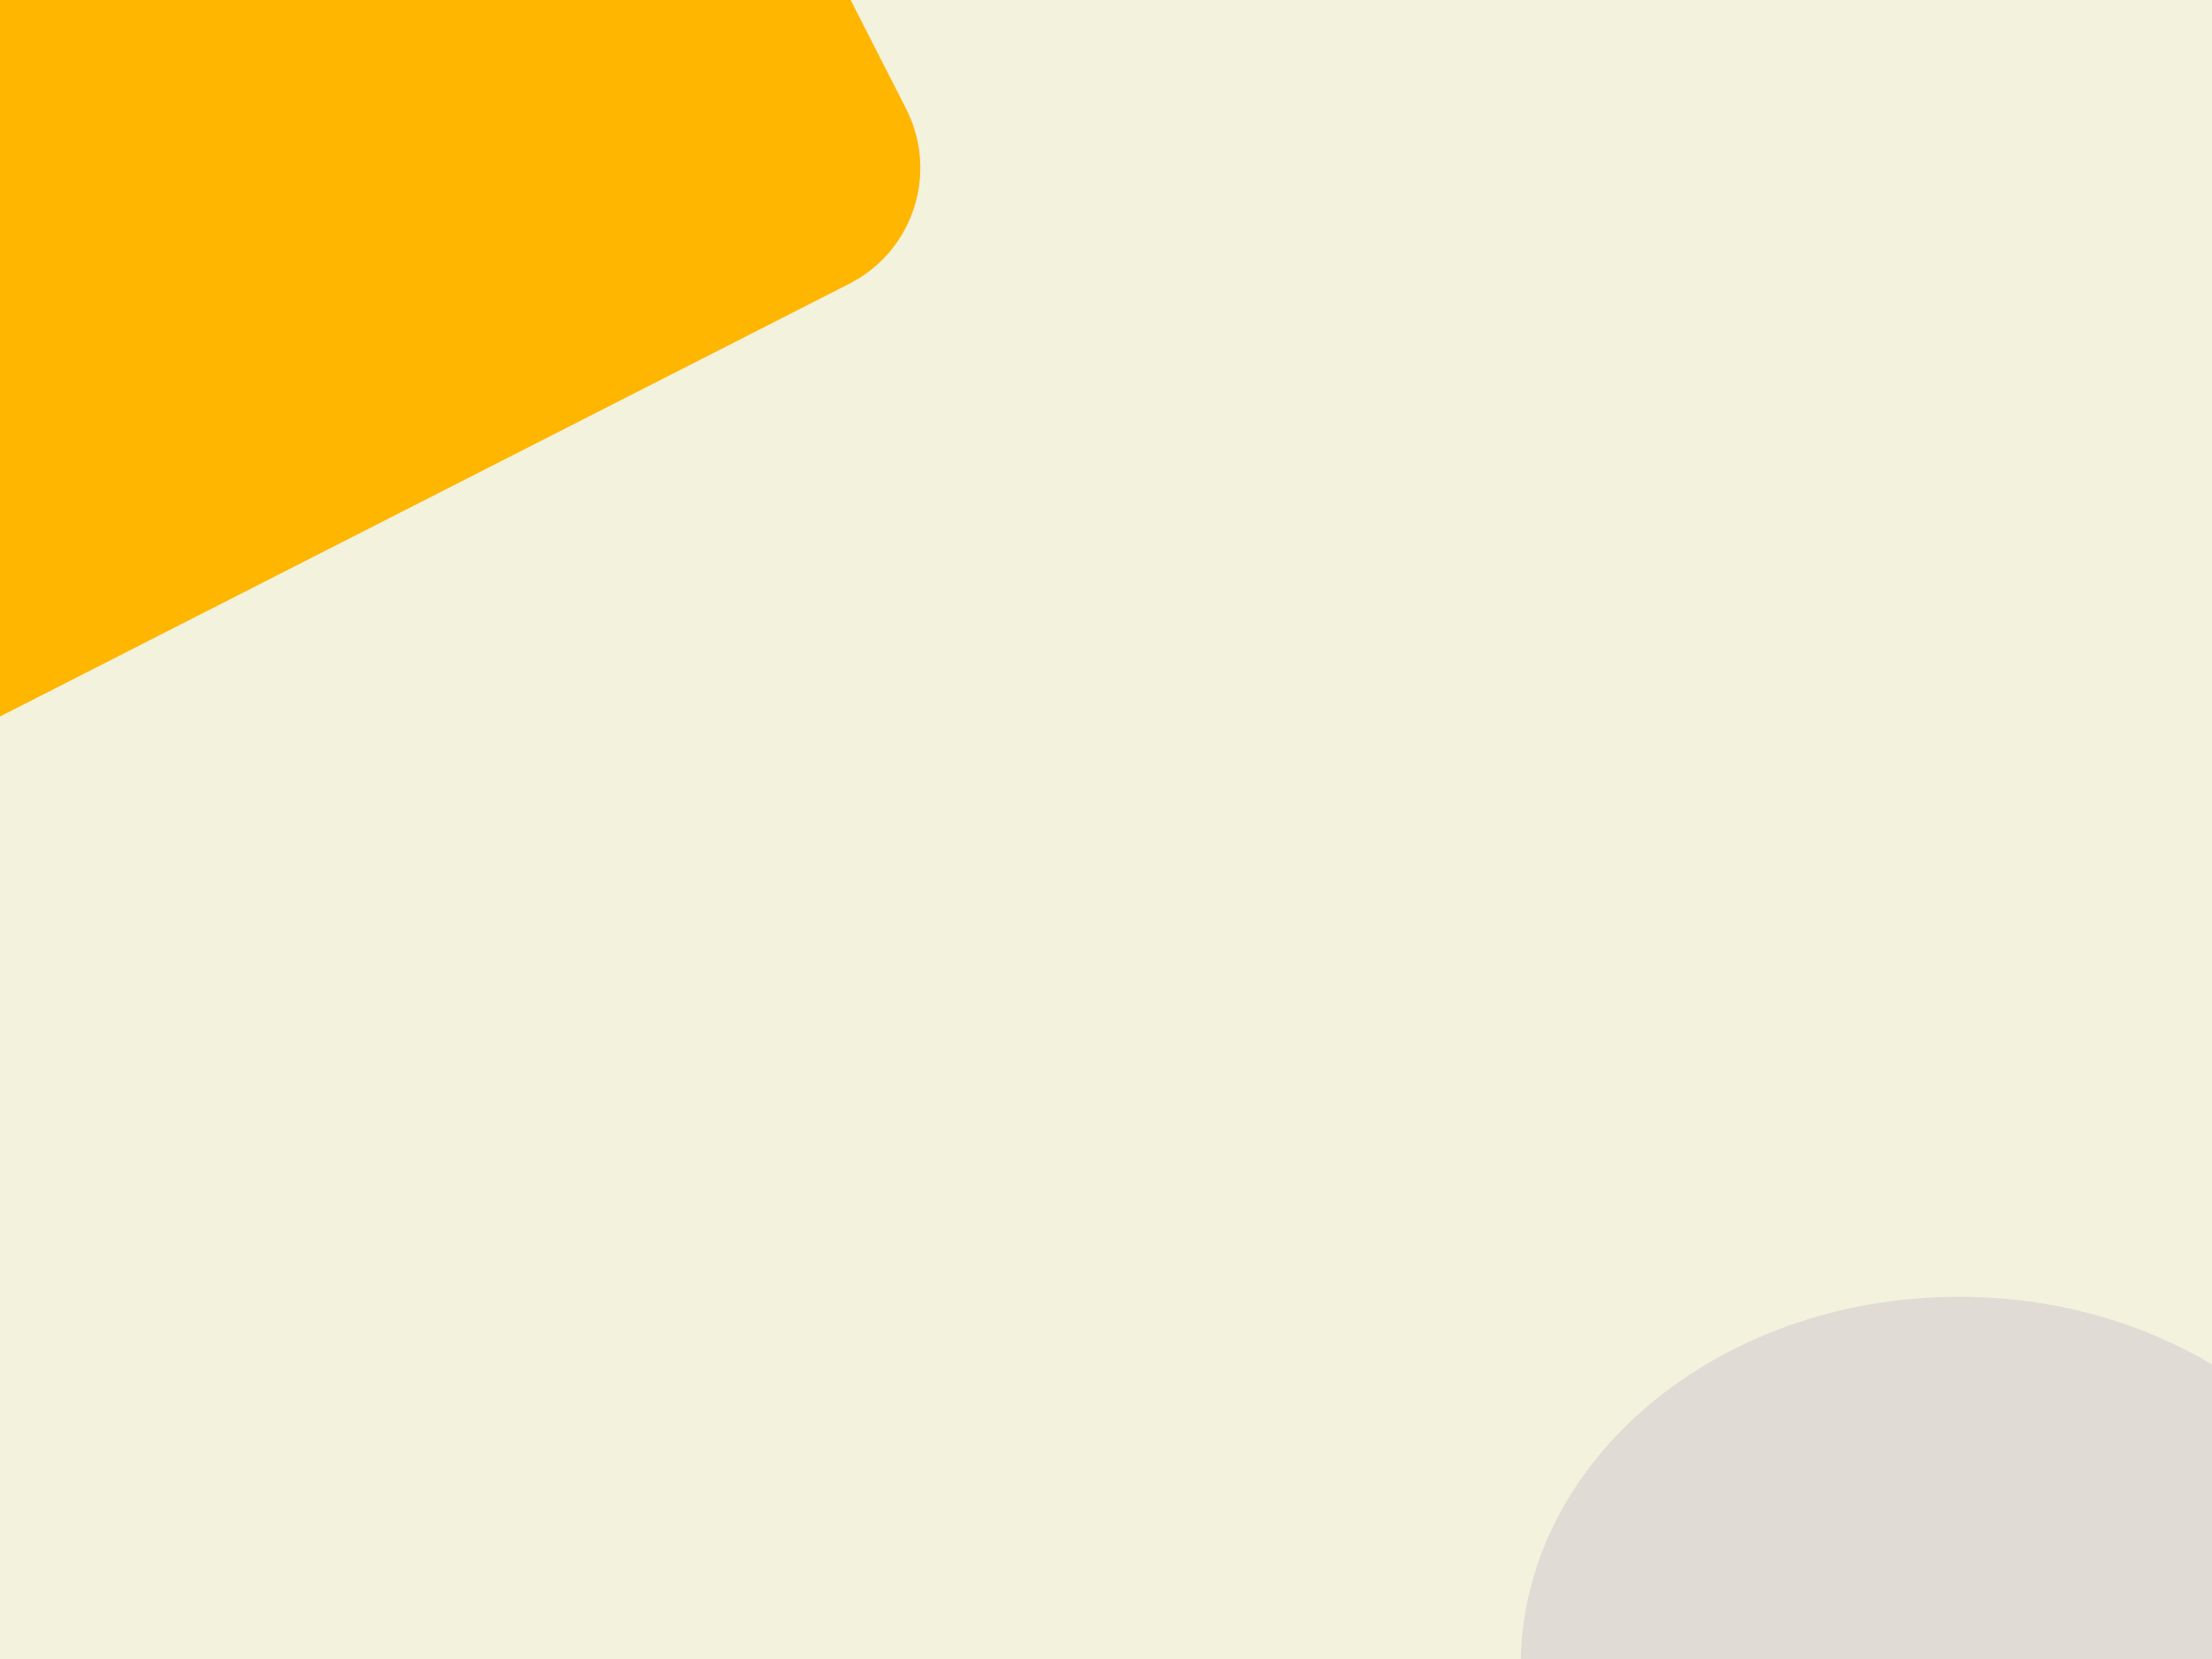
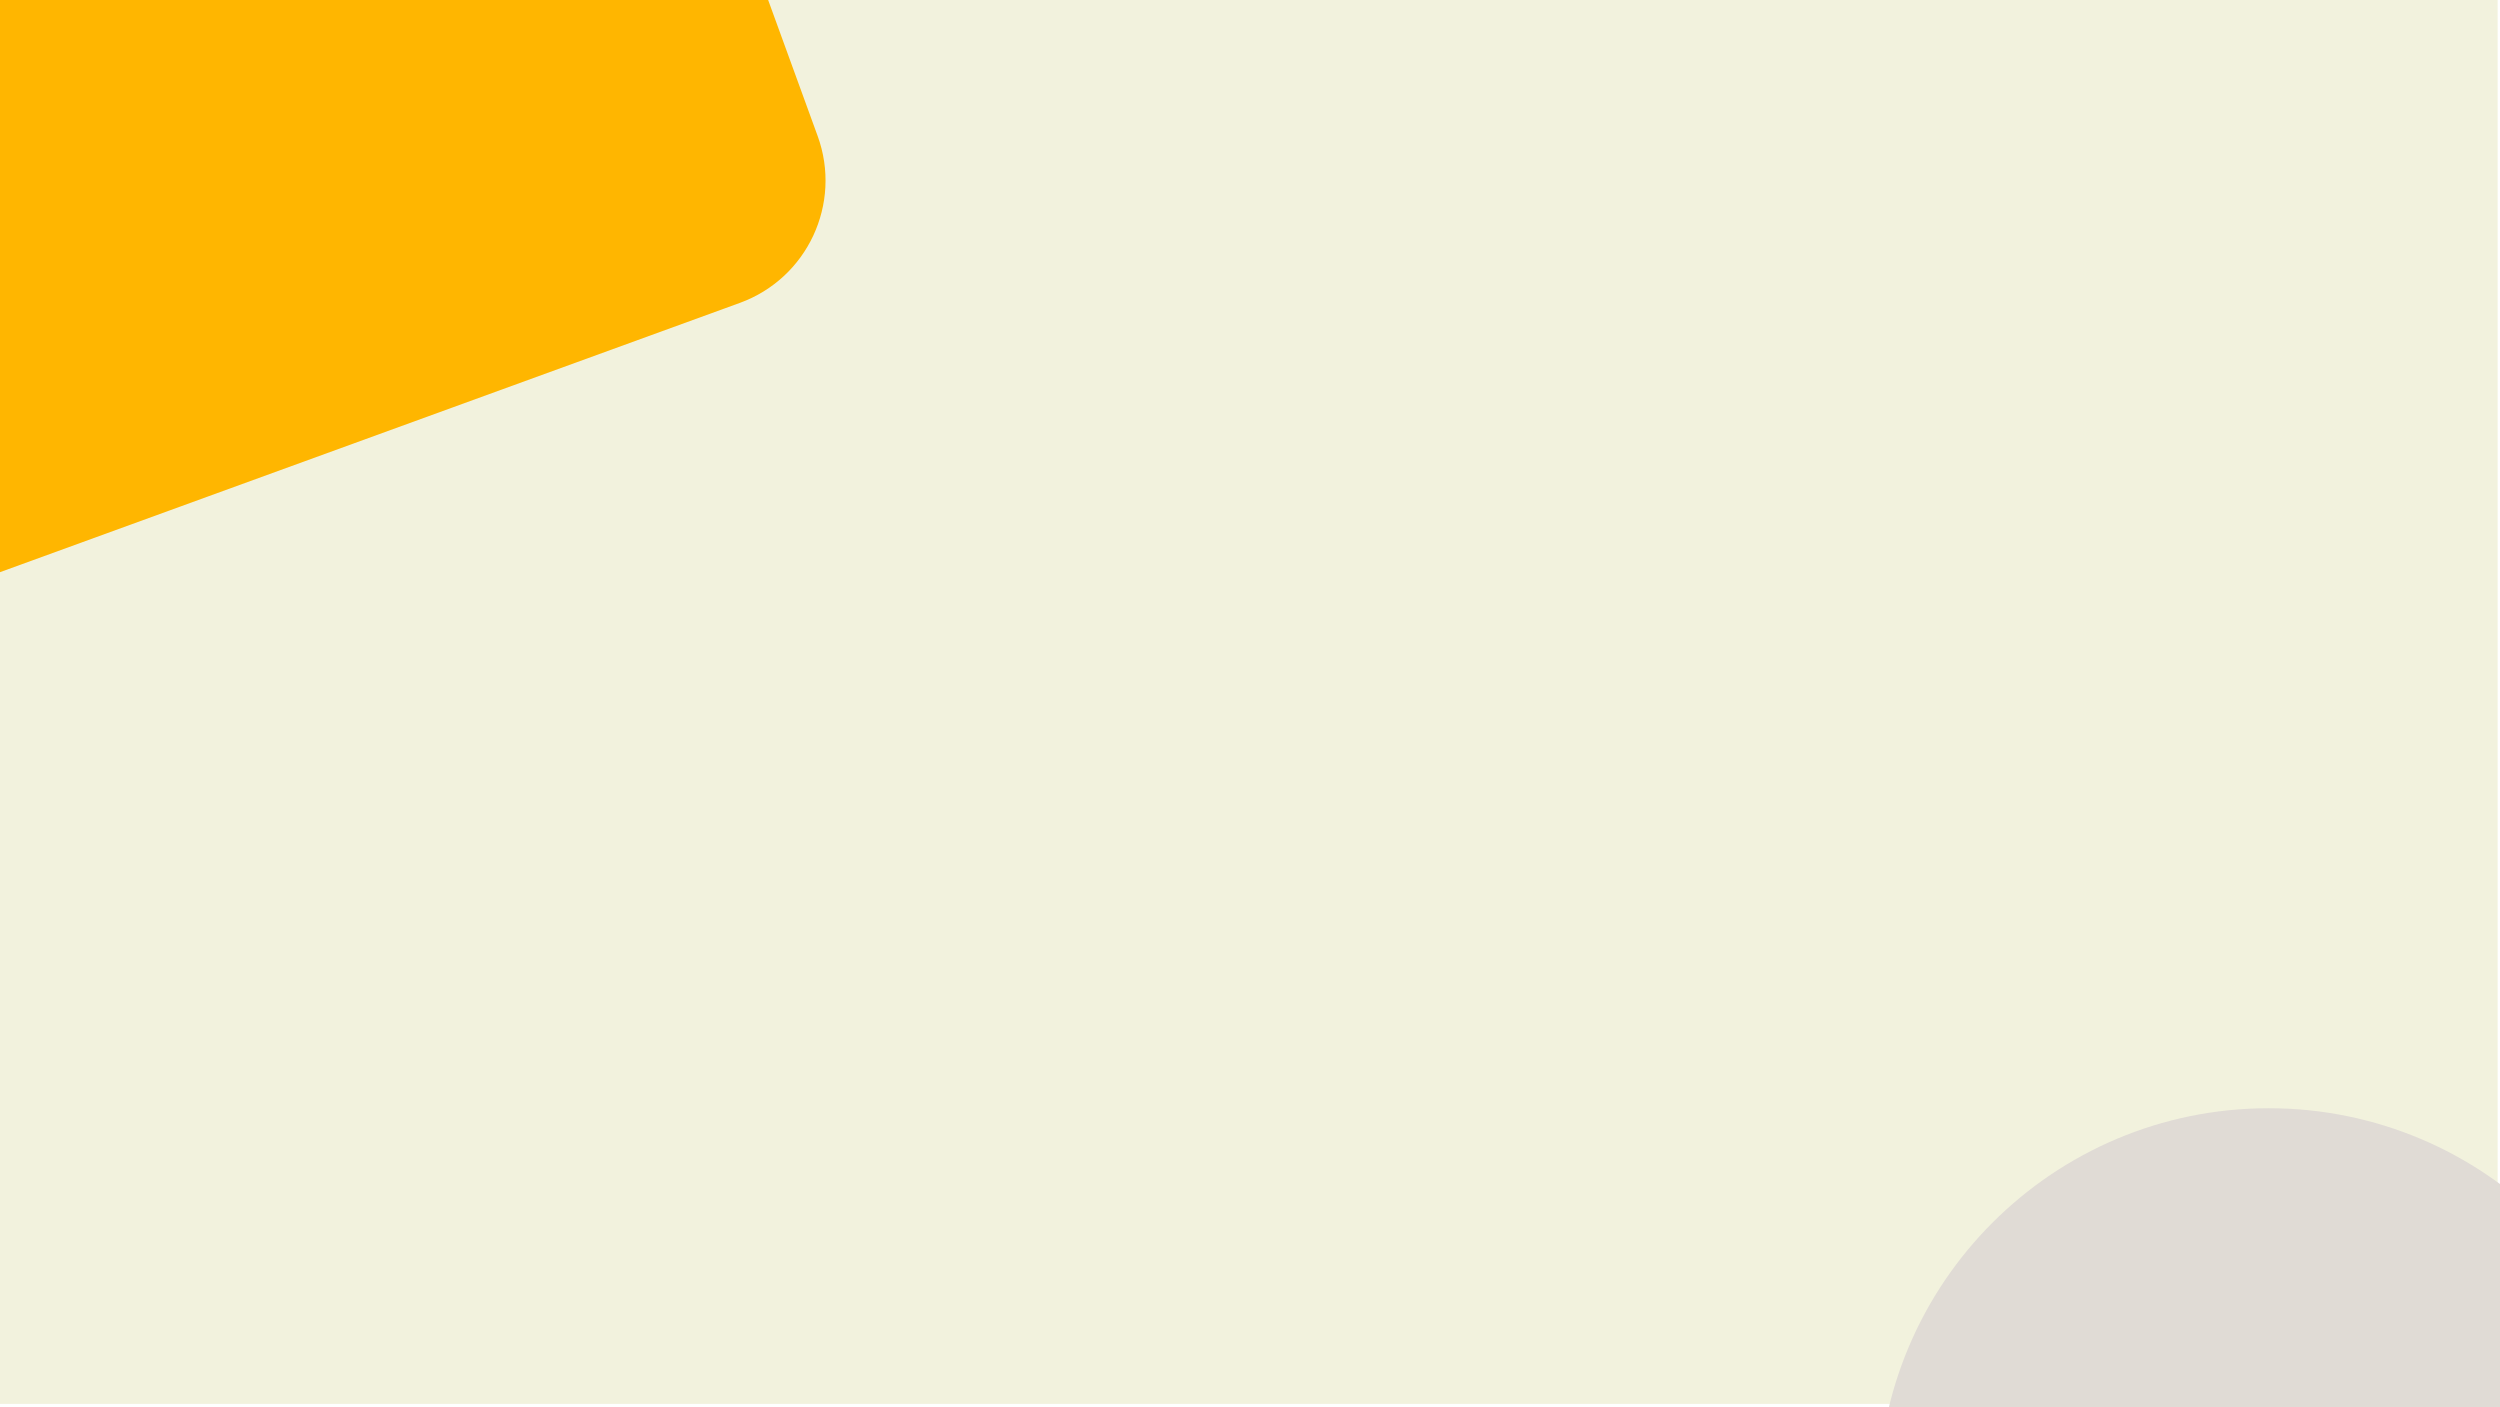
- <svg xmlns="http://www.w3.org/2000/svg" width="800" height="600">
+ <svg xmlns="http://www.w3.org/2000/svg" width="1920" height="1080">
  <g>
-     <rect id="svg_6" height="600" width="800" y="0" x="0" stroke-width="0" stroke="#000" fill="#f2f2dd" />
-     <rect stroke-width="0" rx="47" transform="rotate(-27, 91, 81)" id="svg_1" height="234.806" width="459.626" y="-36.403" x="-138.813" stroke="#000" fill="#ffb600" />
-     <ellipse ry="133.5" rx="158.5" id="svg_5" cy="602.5" cx="708.5" stroke-width="0" stroke="#000" fill="#e0dbd5" />
+     <rect id="svg_6" height="1080" width="1920" y="-1.811" x="-1.811" stroke-width="0" stroke="#000" fill="#f2f2dd" />
+     <rect stroke-width="0" rx="100" transform="rotate(-20, 209.596, 139.845)" id="svg_1" height="419.666" width="810.469" y="-69.987" x="-195.638" stroke="#000" fill="#ffb600" />
+     <ellipse ry="300" rx="300" id="svg_5" cy="1151.121" cx="1742.37" stroke-width="0" stroke="#000" fill="#e0dbd5" />
  </g>
</svg>
